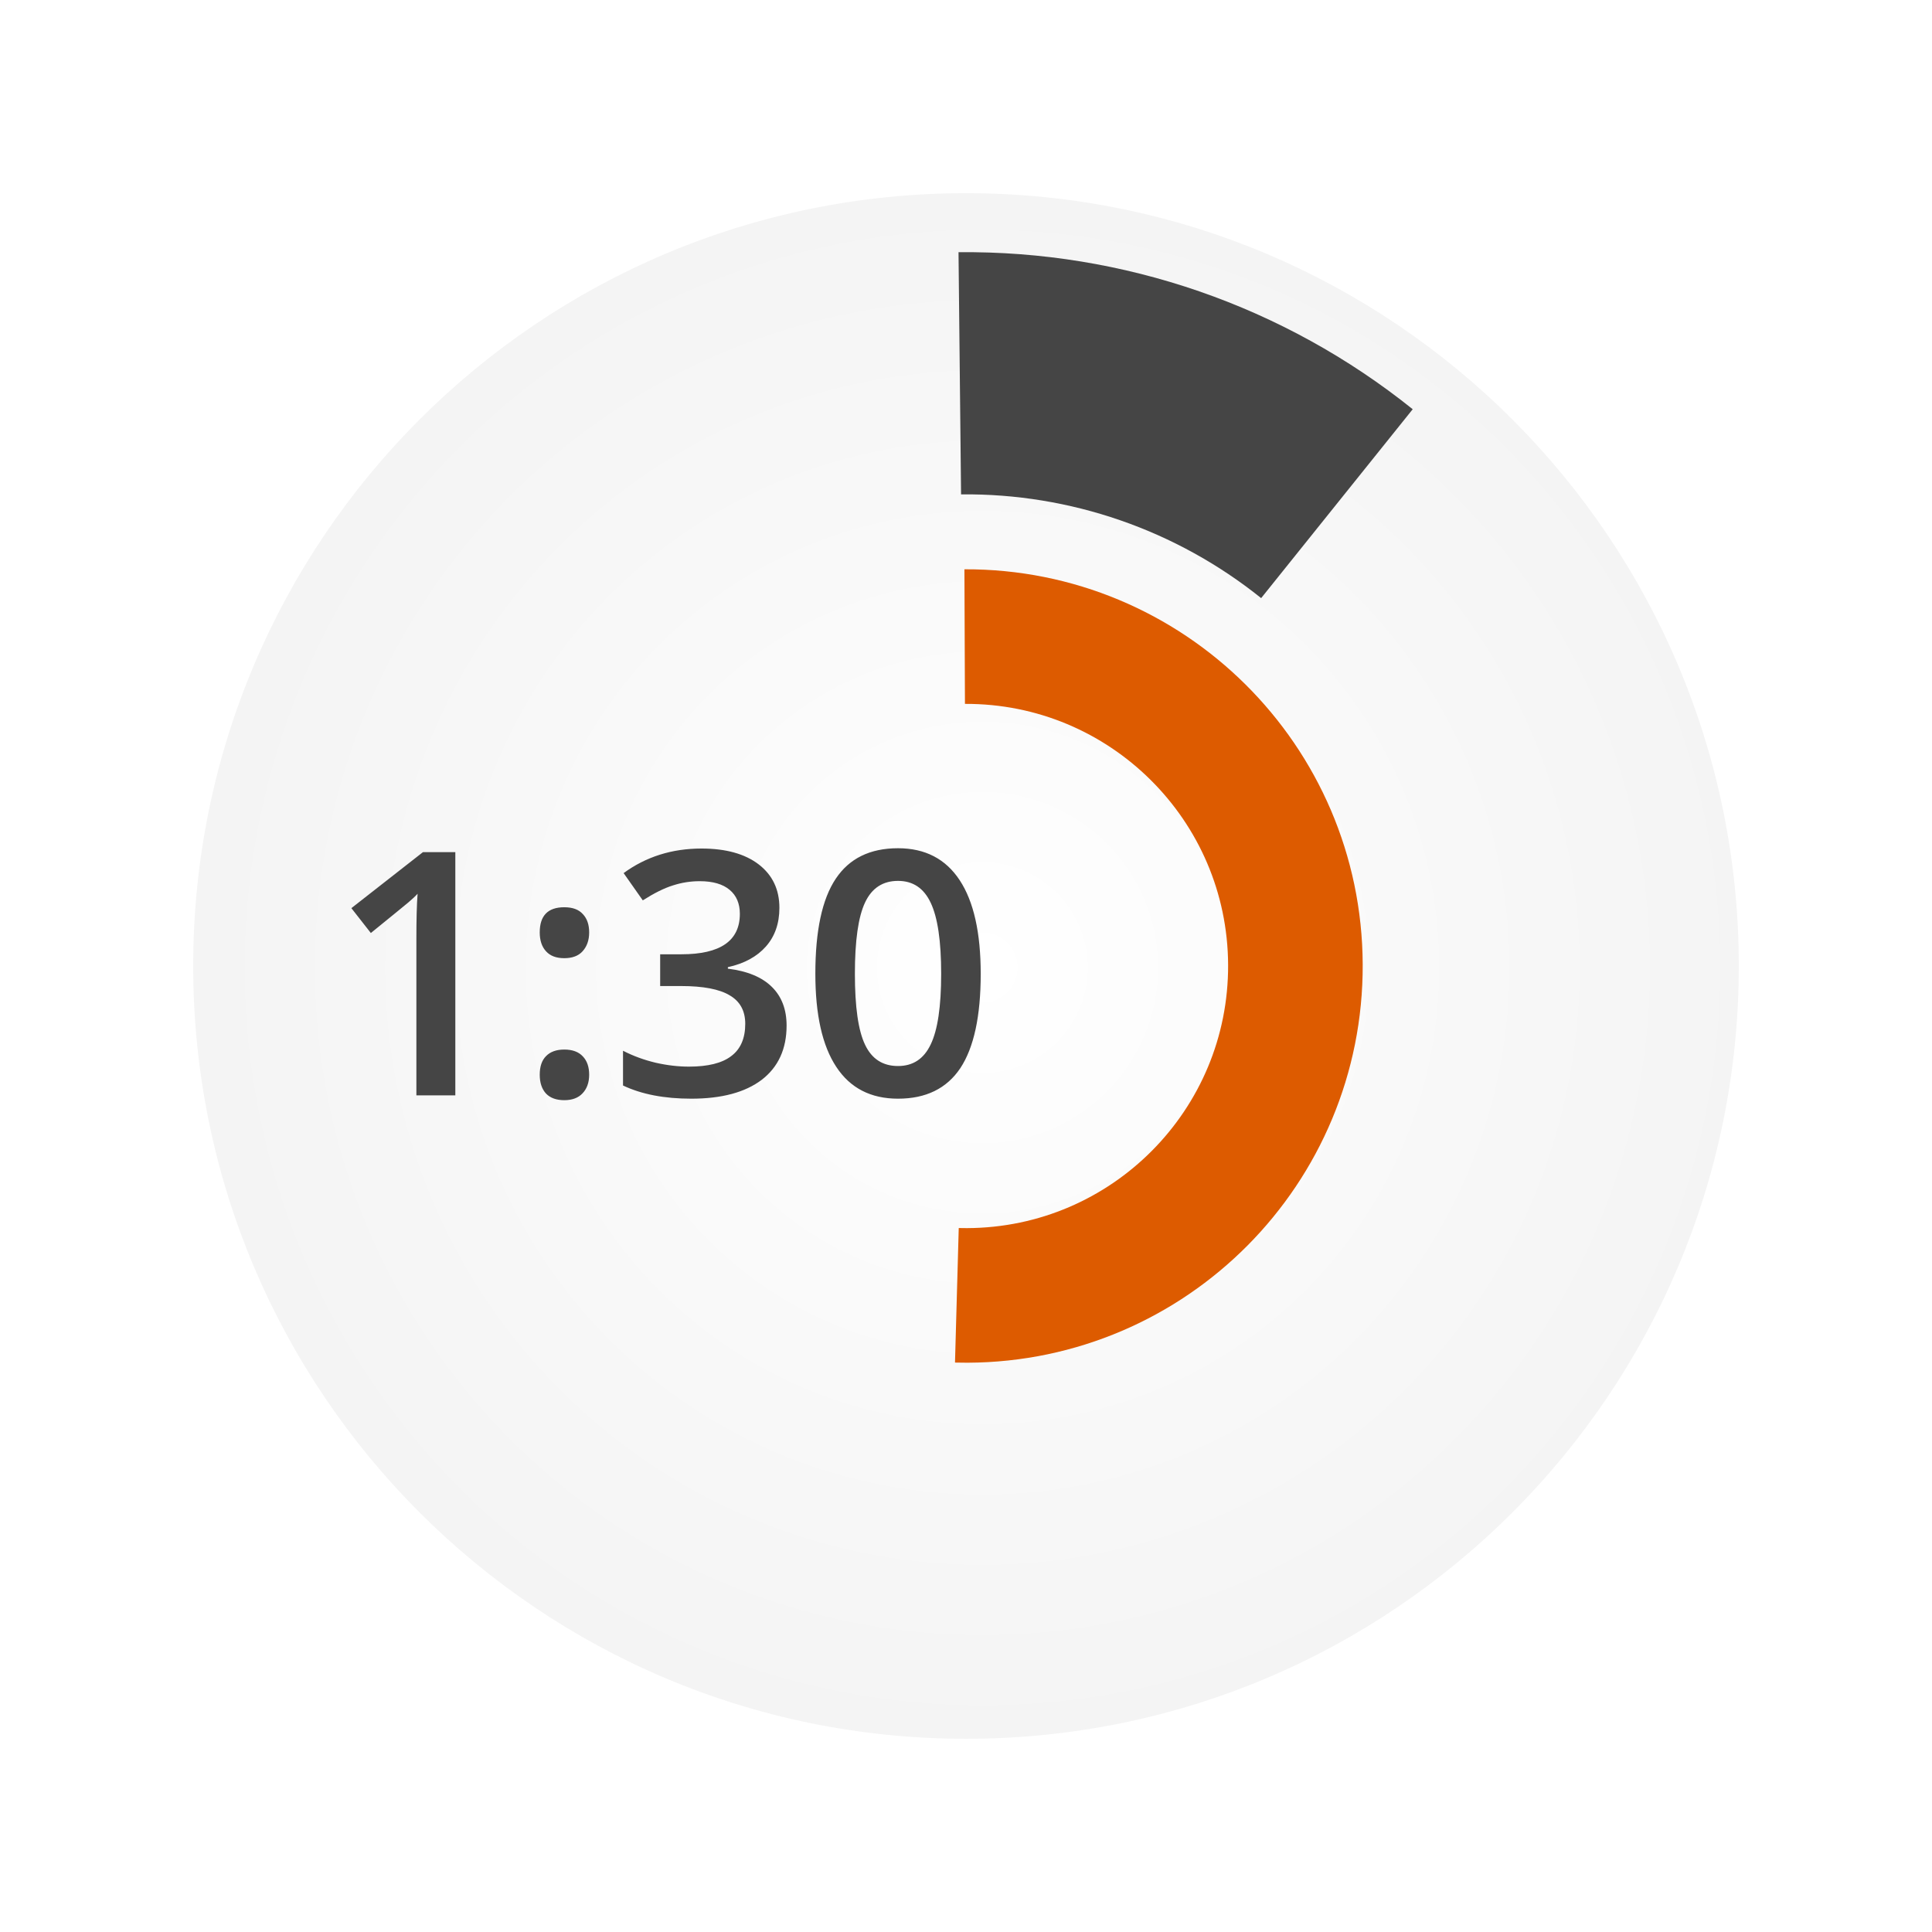
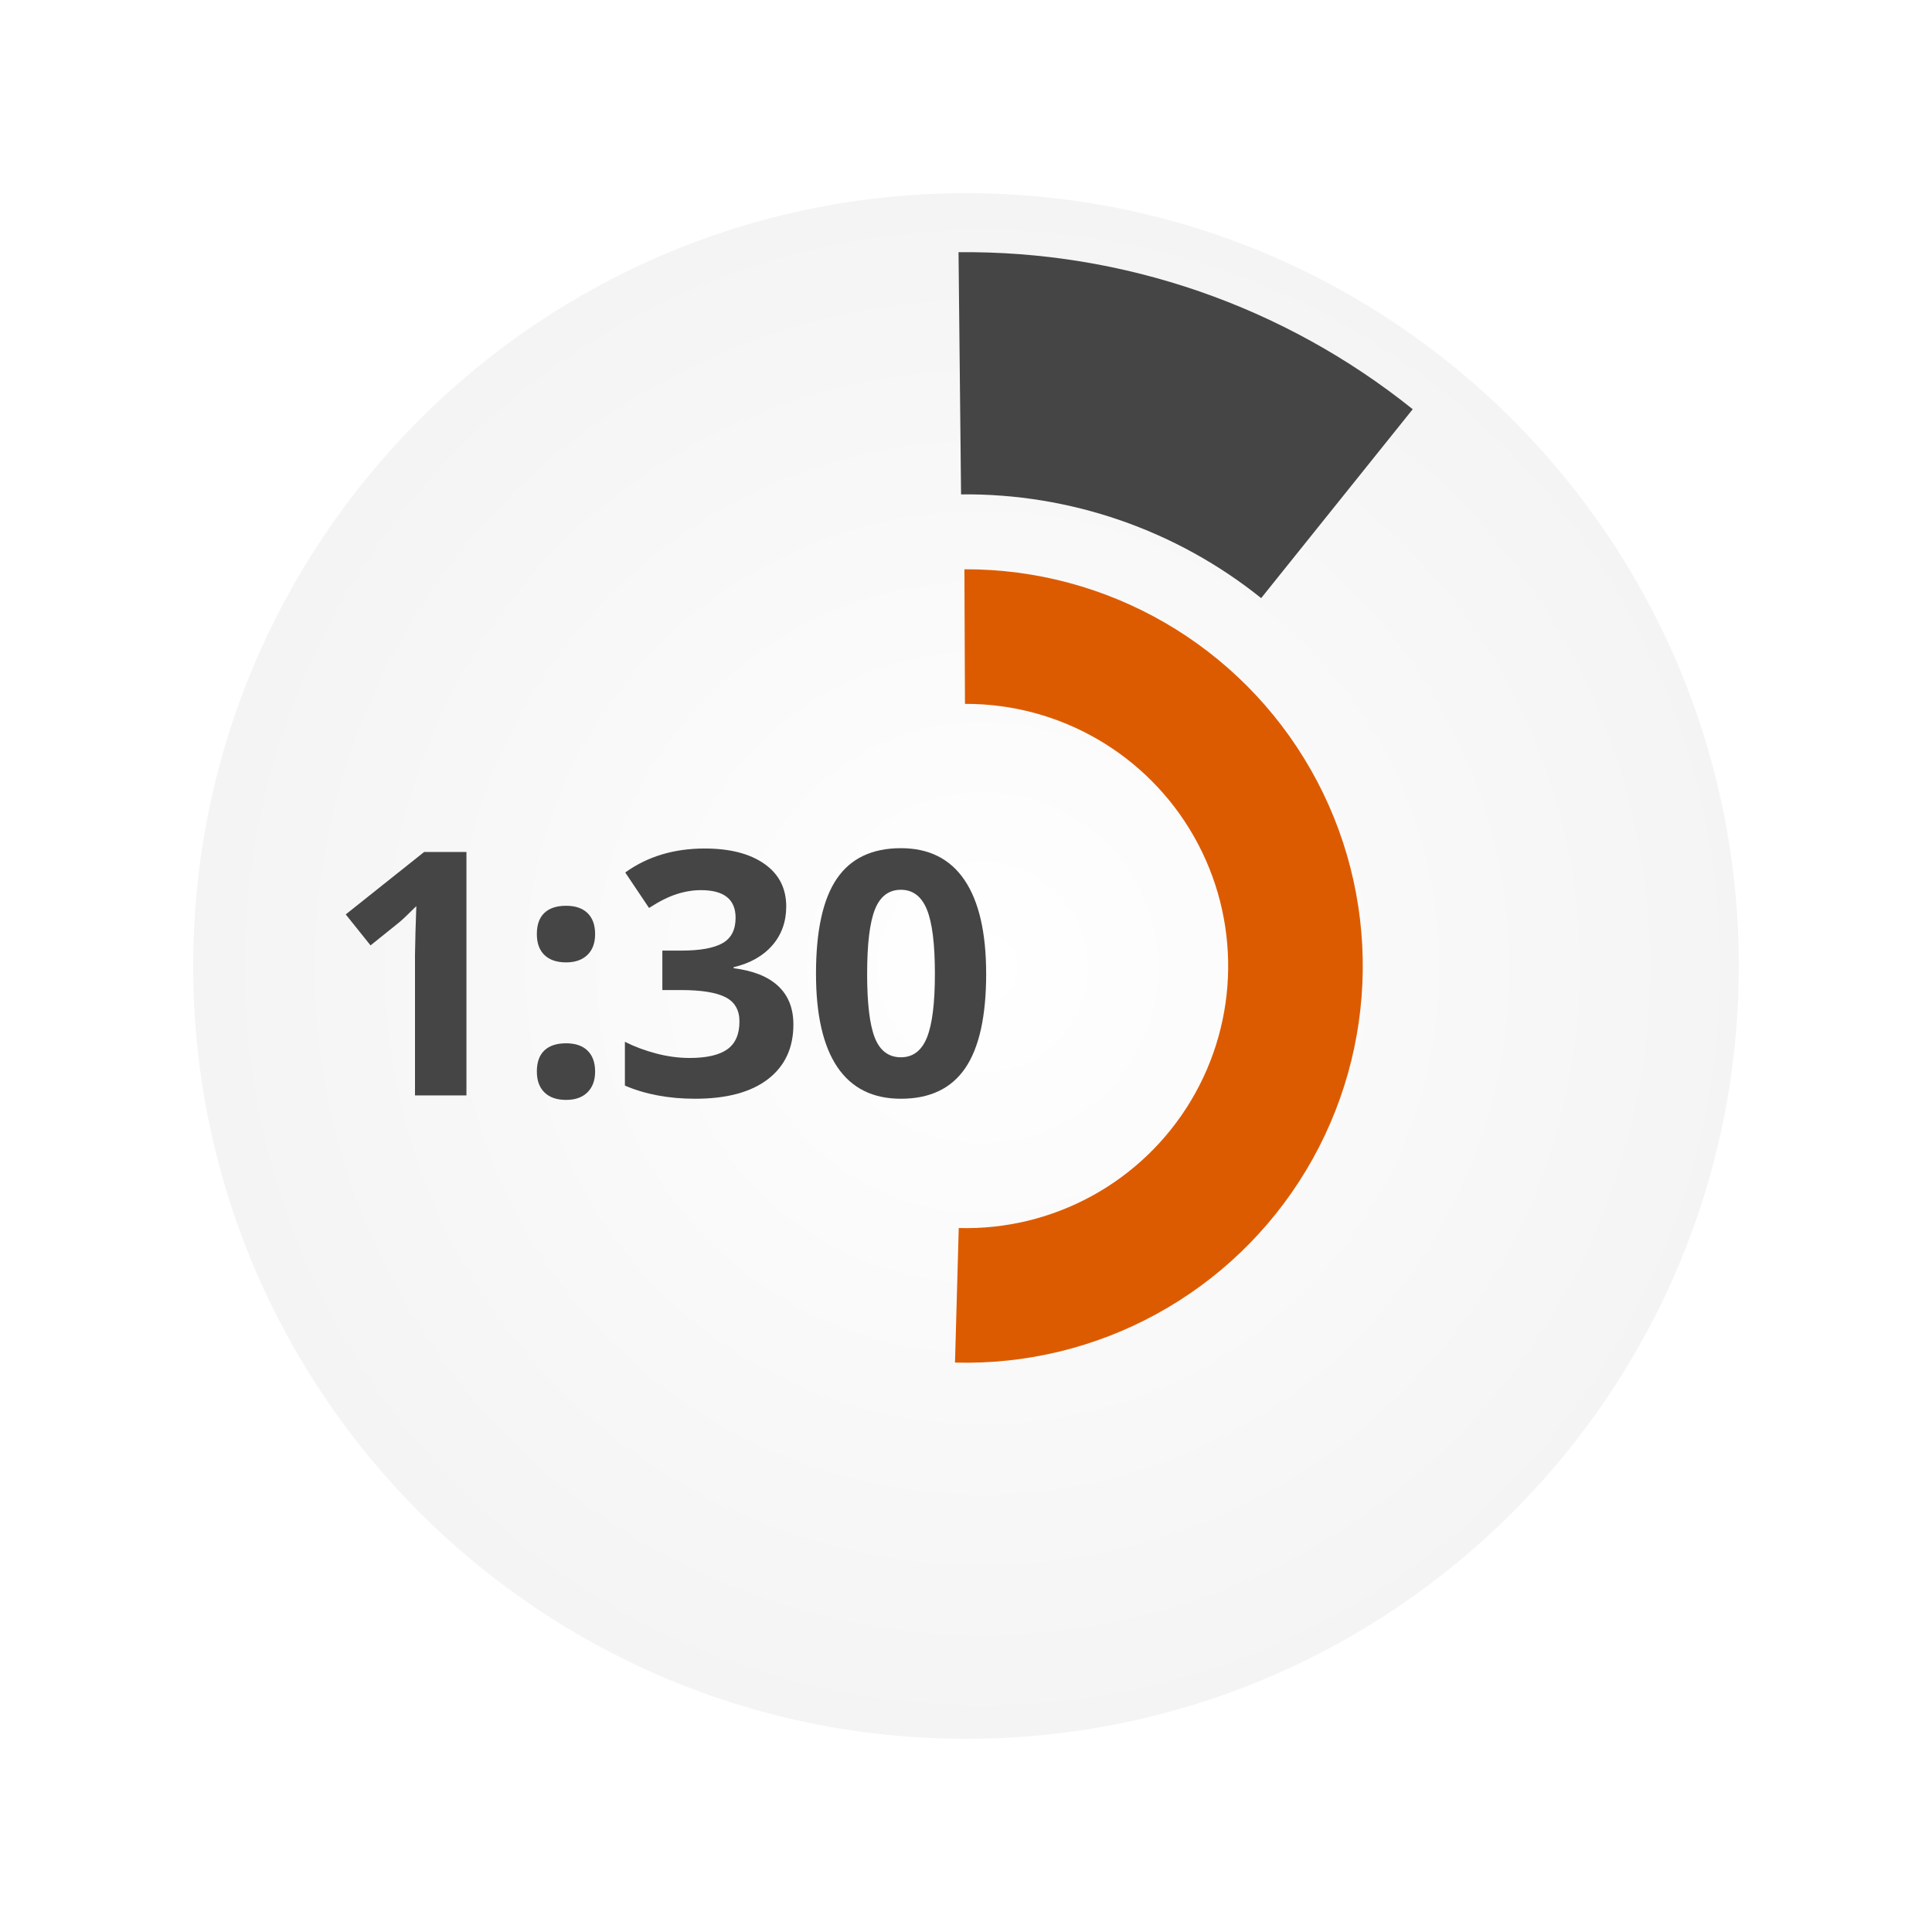
<svg xmlns="http://www.w3.org/2000/svg" xmlns:xlink="http://www.w3.org/1999/xlink" width="100" height="100" id="svg3839" version="1.1">
  <defs id="defs3841">
    <linearGradient id="linearGradient5426">
      <stop id="stop5428" offset="0" style="stop-color:#0037d4;stop-opacity:1;" />
      <stop id="stop5430" offset="1" style="stop-color:#02008c;stop-opacity:1;" />
    </linearGradient>
-     <filter color-interpolation-filters="sRGB" id="filter5464" x="-0.06" width="1.121" y="-0.137" height="1.275">
-       <feGaussianBlur stdDeviation="0.685" id="feGaussianBlur5466" />
-     </filter>
-     <filter color-interpolation-filters="sRGB" id="filter5552" x="-0.083" width="1.166" y="-0.216" height="1.432">
-       <feGaussianBlur stdDeviation="0.913" id="feGaussianBlur5554" />
-     </filter>
    <linearGradient id="linearGradient5538">
      <stop style="stop-color:#011496;stop-opacity:1;" offset="0" id="stop5540" />
      <stop style="stop-color:#011496;stop-opacity:0;" offset="1" id="stop5542" />
    </linearGradient>
    <radialGradient xlink:href="#linearGradient5426" id="radialGradient5344" gradientUnits="userSpaceOnUse" gradientTransform="matrix(0.689998,0.689998,-0.7071088,0.7071047,79.51437,-30.8953)" cx="77.995" cy="78.256" fx="77.995" fy="78.256" r="14.859" />
    <radialGradient xlink:href="#linearGradient5538" id="radialGradient5346" gradientUnits="userSpaceOnUse" gradientTransform="matrix(0,-0.7819356,1.429697,-2.4356879e-5,-139.4646,335.8415)" cx="164.485" cy="212.597" fx="164.485" fy="212.597" r="13.732" />
-     <filter color-interpolation-filters="sRGB" id="filter5661" x="-0.095" width="1.19" y="-0.162" height="1.325">
-       <feGaussianBlur stdDeviation="0.37" id="feGaussianBlur5663" />
-     </filter>
    <linearGradient id="linearGradient3837">
      <stop style="stop-color:#00d400;stop-opacity:1" offset="0" id="stop3840" />
      <stop style="stop-color:#008000;stop-opacity:1" offset="1" id="stop3842" />
    </linearGradient>
    <radialGradient r="14.859" fy="78.053" fx="77.871" cy="78.053" cx="77.871" gradientTransform="matrix(1.381266,2.392423,-2.330952,1.345777,124.3064,710.6832)" gradientUnits="userSpaceOnUse" id="radialGradient5935" xlink:href="#linearGradient3837" />
    <radialGradient xlink:href="#linearGradient3837" id="radialGradient5991" gradientUnits="userSpaceOnUse" gradientTransform="matrix(1.381266,2.392423,-2.330952,1.345777,124.3064,710.6832)" cx="77.871" cy="78.053" fx="77.871" fy="78.053" r="14.859" />
    <radialGradient xlink:href="#linearGradient3837" id="radialGradient6004" gradientUnits="userSpaceOnUse" gradientTransform="matrix(1.382706,2.392421,-2.333381,1.345776,123.8919,710.5969)" cx="77.871" cy="78.053" fx="77.871" fy="78.053" r="14.859" />
    <radialGradient r="14.859" fy="78.053" fx="77.871" cy="78.053" cx="77.871" gradientTransform="matrix(0.5131857,0.8888638,-0.8660252,0.5000004,105.5042,-30.18999)" gradientUnits="userSpaceOnUse" id="radialGradient4317" xlink:href="#linearGradient5344" />
    <linearGradient id="linearGradient5344">
      <stop style="stop-color:#ffea55;stop-opacity:1;" offset="0" id="stop5346" />
      <stop style="stop-color:#ffe533;stop-opacity:1;" offset="1" id="stop5348" />
    </linearGradient>
    <linearGradient id="linearGradient121473">
      <stop style="stop-color:#313131;stop-opacity:1;" offset="0" id="stop121475" />
      <stop style="stop-color:#000000;stop-opacity:1;" offset="1" id="stop121477" />
    </linearGradient>
    <radialGradient r="14.859" fy="78.053" fx="77.871" cy="78.053" cx="77.871" gradientTransform="matrix(0.5131857,0.8888638,-0.8660252,0.5000004,105.5042,-30.18999)" gradientUnits="userSpaceOnUse" id="radialGradient6068" xlink:href="#linearGradient121473" />
    <radialGradient r="14.859" fy="78.053" fx="77.871" cy="78.053" cx="77.871" gradientTransform="matrix(0.5131857,0.8888638,-0.8660252,0.5000004,105.5042,-30.18999)" gradientUnits="userSpaceOnUse" id="radialGradient4304" xlink:href="#linearGradient6059" />
    <linearGradient id="linearGradient6059">
      <stop style="stop-color:#f3f3f3;stop-opacity:1;" offset="0" id="stop6061" />
      <stop style="stop-color:#cdcfcf;stop-opacity:1;" offset="1" id="stop6063" />
    </linearGradient>
    <radialGradient xlink:href="#linearGradient3882" id="radialGradient3888" cx="2184.907" cy="-930.557" fx="2184.907" fy="-930.557" r="40.307" gradientUnits="userSpaceOnUse" gradientTransform="matrix(0.5975299,0.8019498,-0.8018833,0.5974807,133.1623,-2126.753)" />
    <linearGradient id="linearGradient3882">
      <stop style="stop-color:#ffffff;stop-opacity:1;" offset="0" id="stop3884" />
      <stop style="stop-color:#f4f4f4;stop-opacity:1" offset="1" id="stop3886" />
    </linearGradient>
  </defs>
  <g id="layer1" transform="translate(0,-952.3622)">
-     <g id="g3859" transform="matrix(0.9923884,0,0,0.9923884,-300.1097,779.5693)">
-       <path transform="translate(-1831.26,1155.138)" d="m 2224.362,-930.637 c 0,22.261 -18.046,40.307 -40.307,40.307 -22.261,0 -40.307,-18.046 -40.307,-40.307 0,-22.261 18.046,-40.307 40.307,-40.307 22.261,0 40.307,18.046 40.307,40.307 z" id="path11899" style="color:#000000;fill:url(#radialGradient3888);fill-opacity:1;fill-rule:nonzero;stroke:none;stroke-width:1;marker:none;visibility:visible;display:inline;overflow:visible;enable-background:accumulate" />
-       <path style="color:#000000;fill:none;stroke:#454545;stroke-width:16.468;stroke-miterlimit:4;stroke-opacity:1;stroke-dasharray:none;marker:none;visibility:visible;display:inline;overflow:visible;enable-background:accumulate" id="path11901" d="m 2183.633,-970.941 c 9.316,-0.098 18.379,3.035 25.646,8.866" transform="matrix(0.7670094,0,0,0.7670094,-1322.396,938.3088)" />
-       <path transform="matrix(0.4262677,0,0,0.4262677,-578.1975,621.2021)" d="m 2183.895,-970.943 c 22.261,-0.088 40.378,17.886 40.466,40.147 0.088,22.261 -17.886,40.378 -40.147,40.466 -0.425,0.002 -0.85,-0.003 -1.275,-0.015" id="path12719" style="color:#000000;fill:none;stroke:#dd5b00;stroke-width:16.468;stroke-miterlimit:4;stroke-opacity:1;stroke-dasharray:none;marker:none;visibility:visible;display:inline;overflow:visible;enable-background:accumulate" />
-       <text id="text12721" y="231.251" x="319.393" style="font-size:17.784px;font-style:normal;font-variant:normal;font-weight:600;font-stretch:normal;text-align:start;line-height:125%;letter-spacing:-0.14px;word-spacing:0px;writing-mode:lr-tb;text-anchor:start;fill:#454545;fill-opacity:1;stroke:none;display:inline;font-family:Open Sans;-inkscape-font-specification:Open Sans Semi-Bold" xml:space="preserve">
-         <tspan y="231.251" x="319.393" id="tspan12723">1:30</tspan>
-       </text>
+     <path style="color:#000000;fill:url(#radialGradient3888);fill-opacity:1;fill-rule:nonzero;stroke:none;stroke-width:1;marker:none;visibility:visible;display:inline;overflow:visible;enable-background:accumulate" id="path11899" d="m 2224.362,-930.637 a 40.307,40.307 0 1 1 -80.614,0 40.307,40.307 0 1 1 80.614,0 z" transform="matrix(0.9923884,0,0,0.9923884,-2117.431,1925.915)" />
+     <path transform="matrix(0.7611713,0,0,0.7611713,-1612.44,1710.736)" d="m 2183.633,-970.941 a 40.307,40.307 0 0 1 25.646,8.866" id="path11901" style="color:#000000;fill:none;stroke:#454545;stroke-width:16.468;stroke-miterlimit:4;stroke-opacity:1;stroke-dasharray:none;marker:none;visibility:visible;display:inline;overflow:visible;enable-background:accumulate" />
+     <path style="color:#000000;fill:none;stroke:#dd5b00;stroke-width:16.468;stroke-miterlimit:4;stroke-opacity:1;stroke-dasharray:none;marker:none;visibility:visible;display:inline;overflow:visible;enable-background:accumulate" id="path12719" d="m 2183.895,-970.943 a 40.307,40.307 0 1 1 -0.956,80.598" transform="matrix(0.4230232,0,0,0.4230232,-873.9062,1396.043)" />
+     <g style="font-size:17.649px;font-style:normal;font-variant:normal;font-weight:600;font-stretch:normal;text-align:start;line-height:125%;letter-spacing:-0.139px;word-spacing:0px;writing-mode:lr-tb;text-anchor:start;fill:#454545;fill-opacity:1;stroke:none;display:inline;font-family:Open Sans;-inkscape-font-specification:Open Sans Semi-Bold" id="text12721">
+       <path d="m 24.143,1009.06 -2.663,0 0,-7.29 0.026,-1.198 0.043,-1.31 c -0.442,0.442 -0.75,0.733 -0.922,0.87 l -1.448,1.163 -1.284,-1.603 4.059,-3.232 2.189,0 z" style="" id="path3031" />
+       <path d="m 27.787,1007.828 c -10e-7,-0.483 0.129,-0.847 0.388,-1.094 0.259,-0.247 0.635,-0.371 1.129,-0.371 0.477,0 0.846,0.126 1.107,0.379 0.261,0.253 0.392,0.615 0.392,1.086 -4e-6,0.454 -0.132,0.811 -0.396,1.073 -0.264,0.261 -0.632,0.392 -1.103,0.392 -0.483,0 -0.856,-0.128 -1.12,-0.384 -0.264,-0.256 -0.396,-0.616 -0.396,-1.081 z m 0,-7.118 c -10e-7,-0.483 0.129,-0.847 0.388,-1.094 0.259,-0.247 0.635,-0.371 1.129,-0.371 0.477,10e-6 0.846,0.126 1.107,0.379 0.261,0.253 0.392,0.615 0.392,1.086 -4e-6,0.465 -0.134,0.826 -0.401,1.081 -0.267,0.256 -0.633,0.384 -1.099,0.384 -0.483,0 -0.856,-0.126 -1.12,-0.379 -0.264,-0.253 -0.396,-0.615 -0.396,-1.086 z" style="" id="path3033" />
+       <path d="m 40.695,999.279 c -9e-6,0.787 -0.238,1.456 -0.715,2.008 -0.477,0.552 -1.146,0.931 -2.008,1.138 l 0,0.052 c 1.017,0.126 1.787,0.435 2.31,0.926 0.523,0.491 0.784,1.153 0.784,1.986 -9e-6,1.212 -0.44,2.156 -1.318,2.831 -0.879,0.675 -2.134,1.013 -3.766,1.013 -1.367,0 -2.58,-0.227 -3.637,-0.681 l 0,-2.266 c 0.488,0.247 1.025,0.448 1.611,0.603 0.586,0.155 1.166,0.233 1.741,0.233 0.879,0 1.528,-0.149 1.948,-0.448 0.419,-0.299 0.629,-0.778 0.629,-1.439 -6e-6,-0.592 -0.241,-1.011 -0.724,-1.258 -0.483,-0.247 -1.252,-0.37 -2.31,-0.37 l -0.957,0 0,-2.042 0.974,0 c 0.977,0 1.69,-0.128 2.141,-0.384 0.451,-0.256 0.676,-0.694 0.676,-1.314 -6e-6,-0.954 -0.597,-1.431 -1.792,-1.431 -0.414,1e-5 -0.834,0.069 -1.262,0.207 -0.428,0.138 -0.903,0.376 -1.426,0.715 l -1.232,-1.836 c 1.149,-0.827 2.519,-1.241 4.111,-1.241 1.304,2e-5 2.334,0.264 3.089,0.793 0.755,0.529 1.133,1.264 1.133,2.206 z" style="" id="path3035" />
+       <path d="m 51.044,1002.761 c -9e-6,2.2 -0.361,3.829 -1.082,4.886 -0.721,1.057 -1.831,1.586 -3.331,1.586 -1.454,0 -2.549,-0.546 -3.288,-1.637 -0.738,-1.091 -1.107,-2.703 -1.107,-4.835 -10e-7,-2.223 0.359,-3.862 1.077,-4.916 0.718,-1.054 1.824,-1.581 3.318,-1.581 1.453,10e-6 2.552,0.552 3.296,1.655 0.744,1.103 1.116,2.717 1.116,4.843 z m -6.162,0 c -3e-6,1.546 0.134,2.653 0.401,3.322 0.267,0.669 0.717,1.004 1.349,1.004 0.62,0 1.069,-0.339 1.344,-1.017 0.276,-0.678 0.414,-1.781 0.414,-3.309 -7e-6,-1.545 -0.139,-2.656 -0.418,-3.331 -0.279,-0.675 -0.725,-1.013 -1.34,-1.013 -0.626,10e-6 -1.074,0.338 -1.344,1.013 -0.27,0.675 -0.405,1.785 -0.405,3.331 z" style="" id="path3037" />
    </g>
  </g>
</svg>
